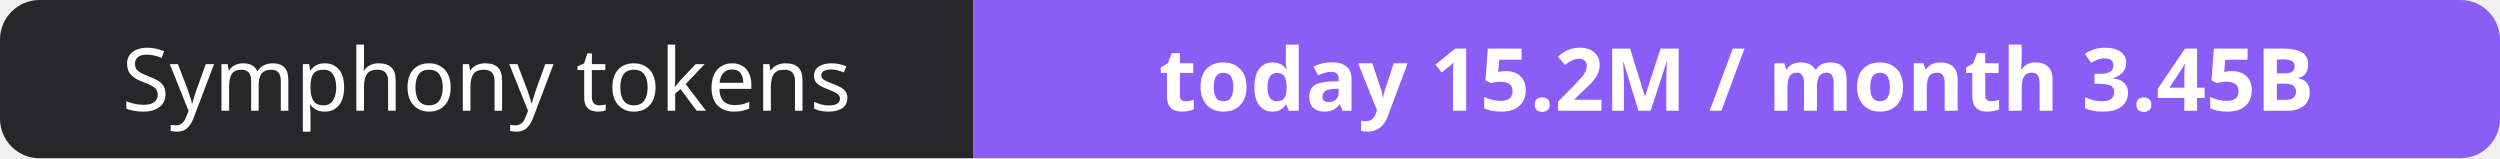
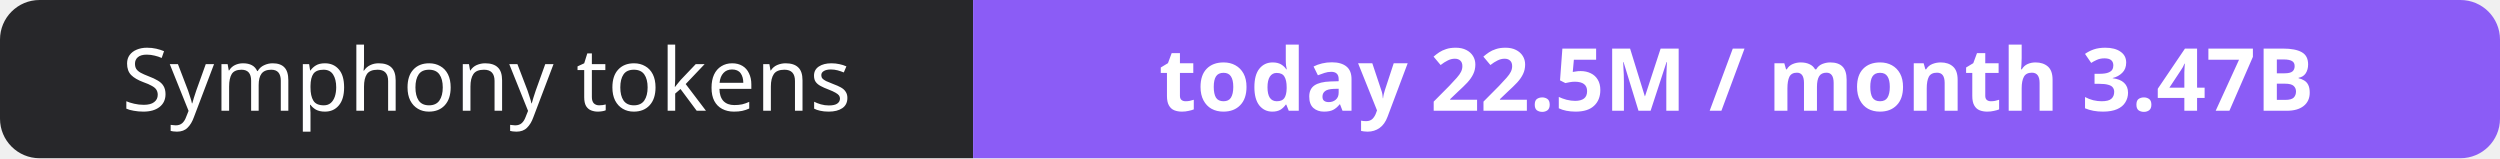
- <svg xmlns="http://www.w3.org/2000/svg" width="316" height="20" role="img" aria-label="Symphony tokens: today 15.2M / month 3.45B">
+ <svg xmlns="http://www.w3.org/2000/svg" width="316" height="20" role="img" aria-label="Symphony tokens: today 22.5M / month 3.47B">
  <clipPath id="r">
    <rect width="316" height="20" rx="5" fill="#fff" />
  </clipPath>
  <g clip-path="url(#r)">
    <rect width="123" height="20" fill="#27272a" />
    <rect x="123" width="193" height="20" fill="#8b5cf6" />
  </g>
  <g fill="#fff" text-anchor="middle" font-family="Verdana,Geneva,sans-serif" font-size="11">
    <text x="61.5" y="14">Symphony tokens</text>
-     <text x="219.5" y="14" font-weight="700">today 15.2M / month 3.45B</text>
+     <text x="219.5" y="14" font-weight="700">today 22.5M / month 3.47B</text>
  </g>
</svg>
